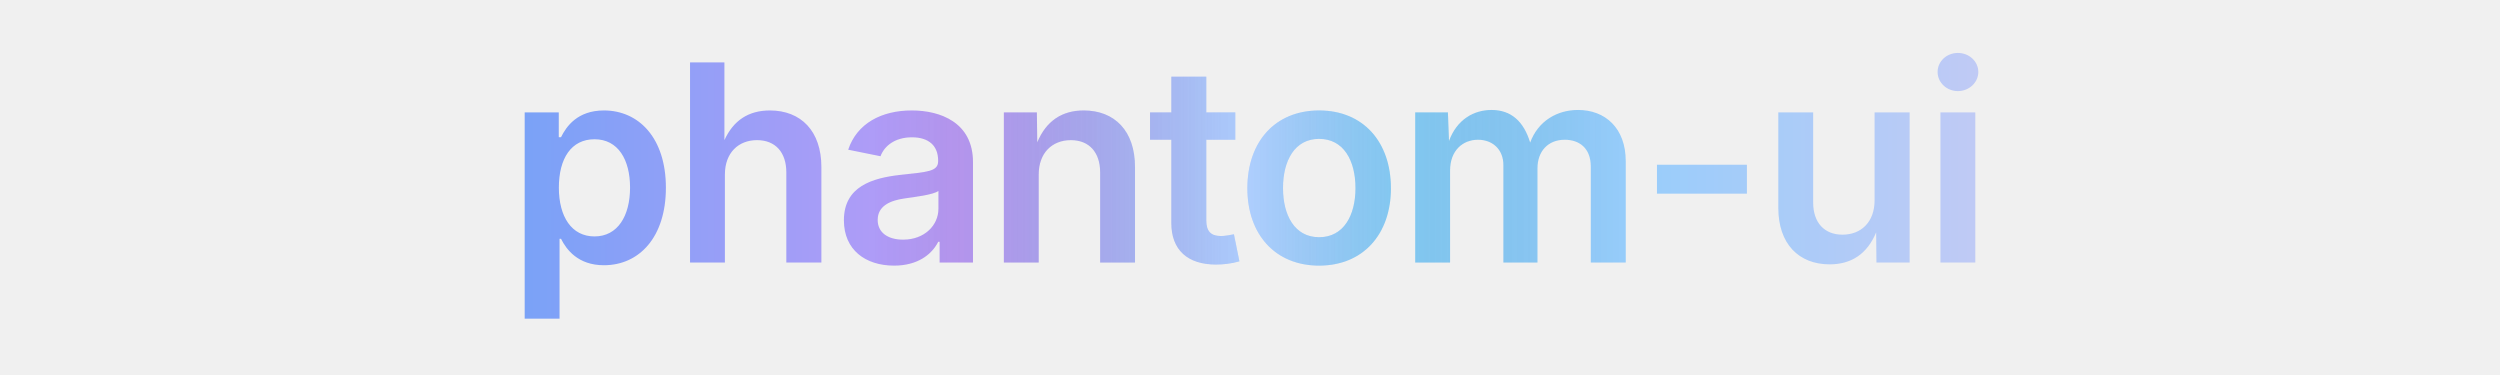
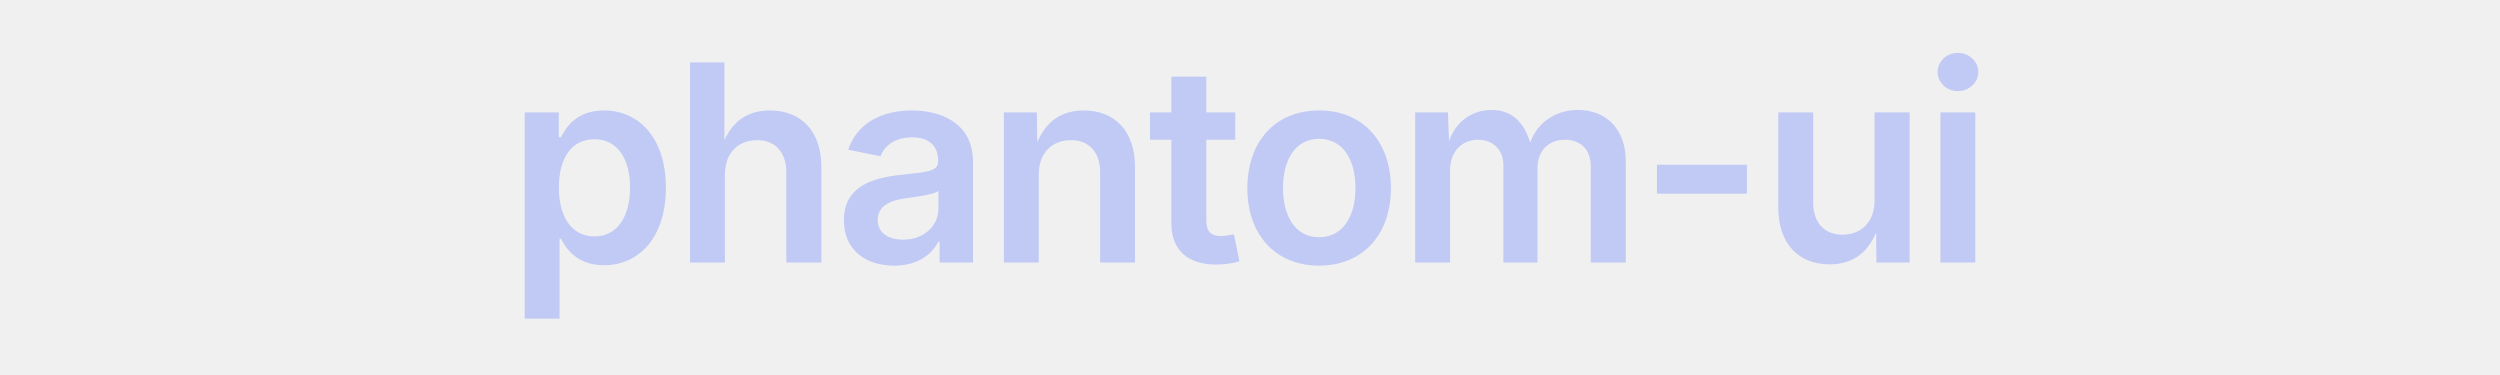
<svg xmlns="http://www.w3.org/2000/svg" viewBox="0 0 400 60" fill="none">
-   <defs>
-     <linearGradient id="tokyonight" x1="0%" y1="0%" x2="100%" y2="0%">
-       <stop offset="0%" stop-color="#7aa2f7" />
-       <stop offset="30%" stop-color="#bb9af7" />
-       <stop offset="60%" stop-color="#7dcfff" />
-       <stop offset="100%" stop-color="#c0caf5" />
-     </linearGradient>
-     <linearGradient id="shimmer-sweep" x1="-100%" y1="0%" x2="200%" y2="0%">
-       <stop offset="0%" stop-color="transparent" />
-       <stop offset="45%" stop-color="transparent" />
-       <stop offset="50%" stop-color="#ffffff" stop-opacity="0.25" />
-       <stop offset="55%" stop-color="transparent" />
-       <stop offset="100%" stop-color="transparent" />
-       <animate attributeName="x1" values="-100%;200%" dur="3s" repeatCount="indefinite" />
-       <animate attributeName="x2" values="0%;300%" dur="3s" repeatCount="indefinite" />
-     </linearGradient>
-     <mask id="text-mask">
-       <text x="200" y="42" text-anchor="middle" font-family="'SF Pro Display','Segoe UI','Helvetica Neue',sans-serif" font-size="44" font-weight="600" letter-spacing="-1" fill="white">phantom-ui</text>
-     </mask>
-   </defs>
-   <text x="200" y="42" text-anchor="middle" font-family="'SF Pro Display','Segoe UI','Helvetica Neue',sans-serif" font-size="44" font-weight="600" letter-spacing="-1" fill="url(#tokyonight)">phantom-ui</text>
-   <rect x="0" y="0" width="400" height="60" fill="url(#shimmer-sweep)" mask="url(#text-mask)" />
+   <text x="200" y="42" text-anchor="middle" font-family="'SF Pro Display','Segoe UI','Helvetica Neue',sans-serif" font-size="44" font-weight="600" letter-spacing="-1" fill="#c0caf5">phantom-ui</text>
</svg>
